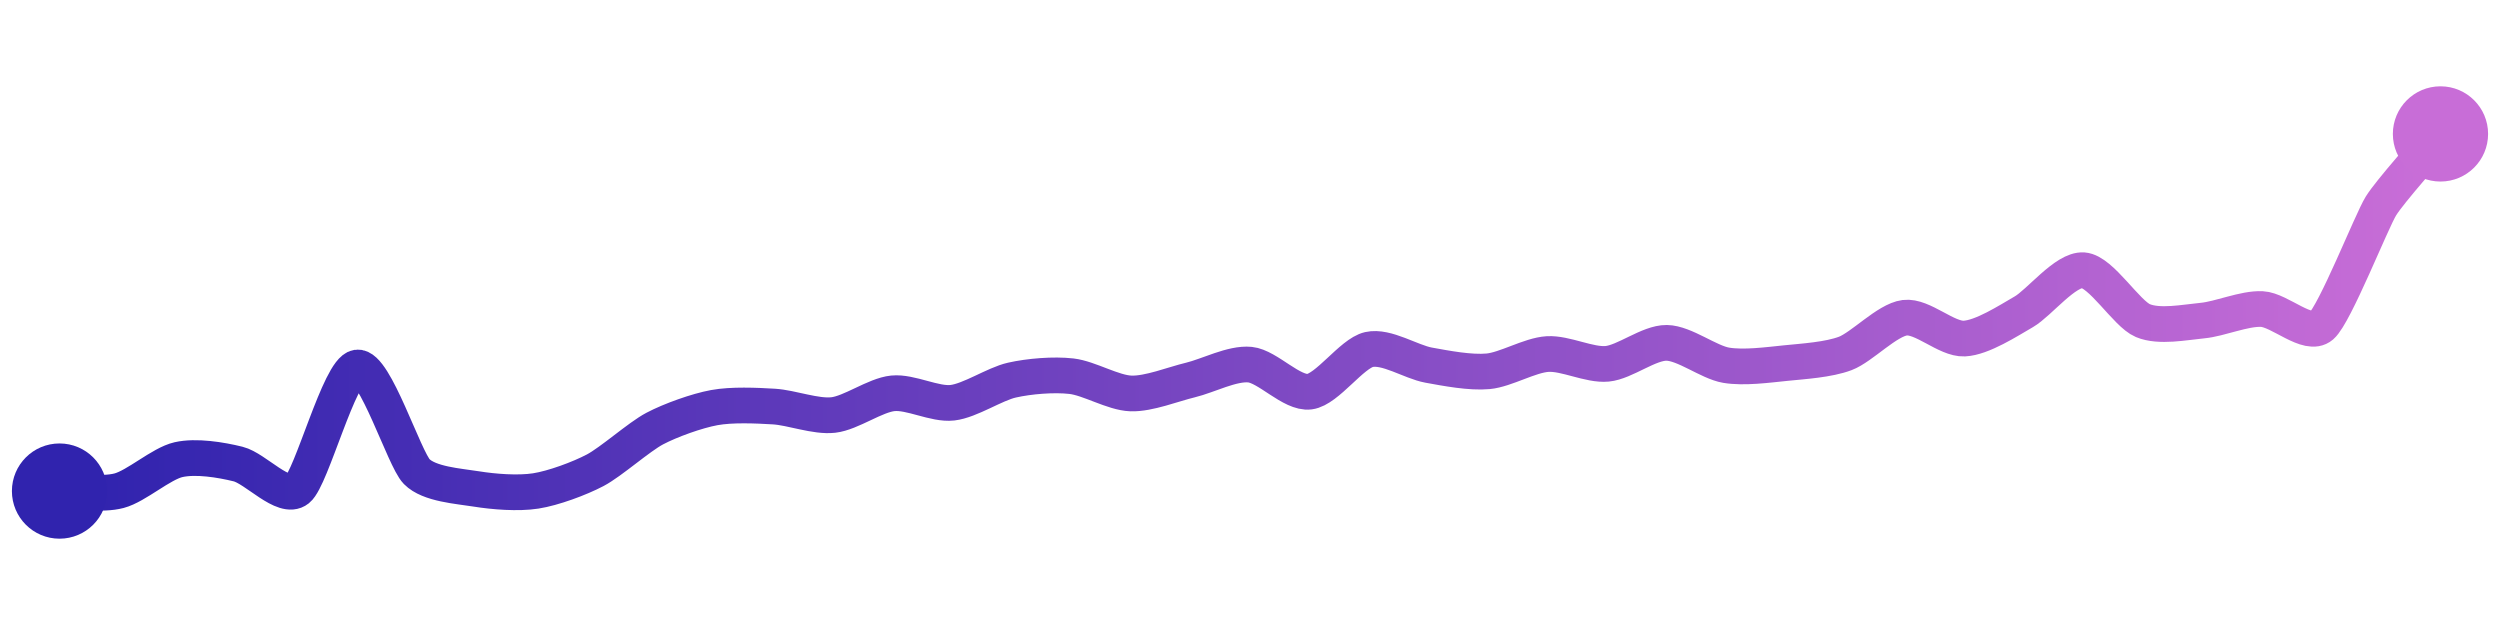
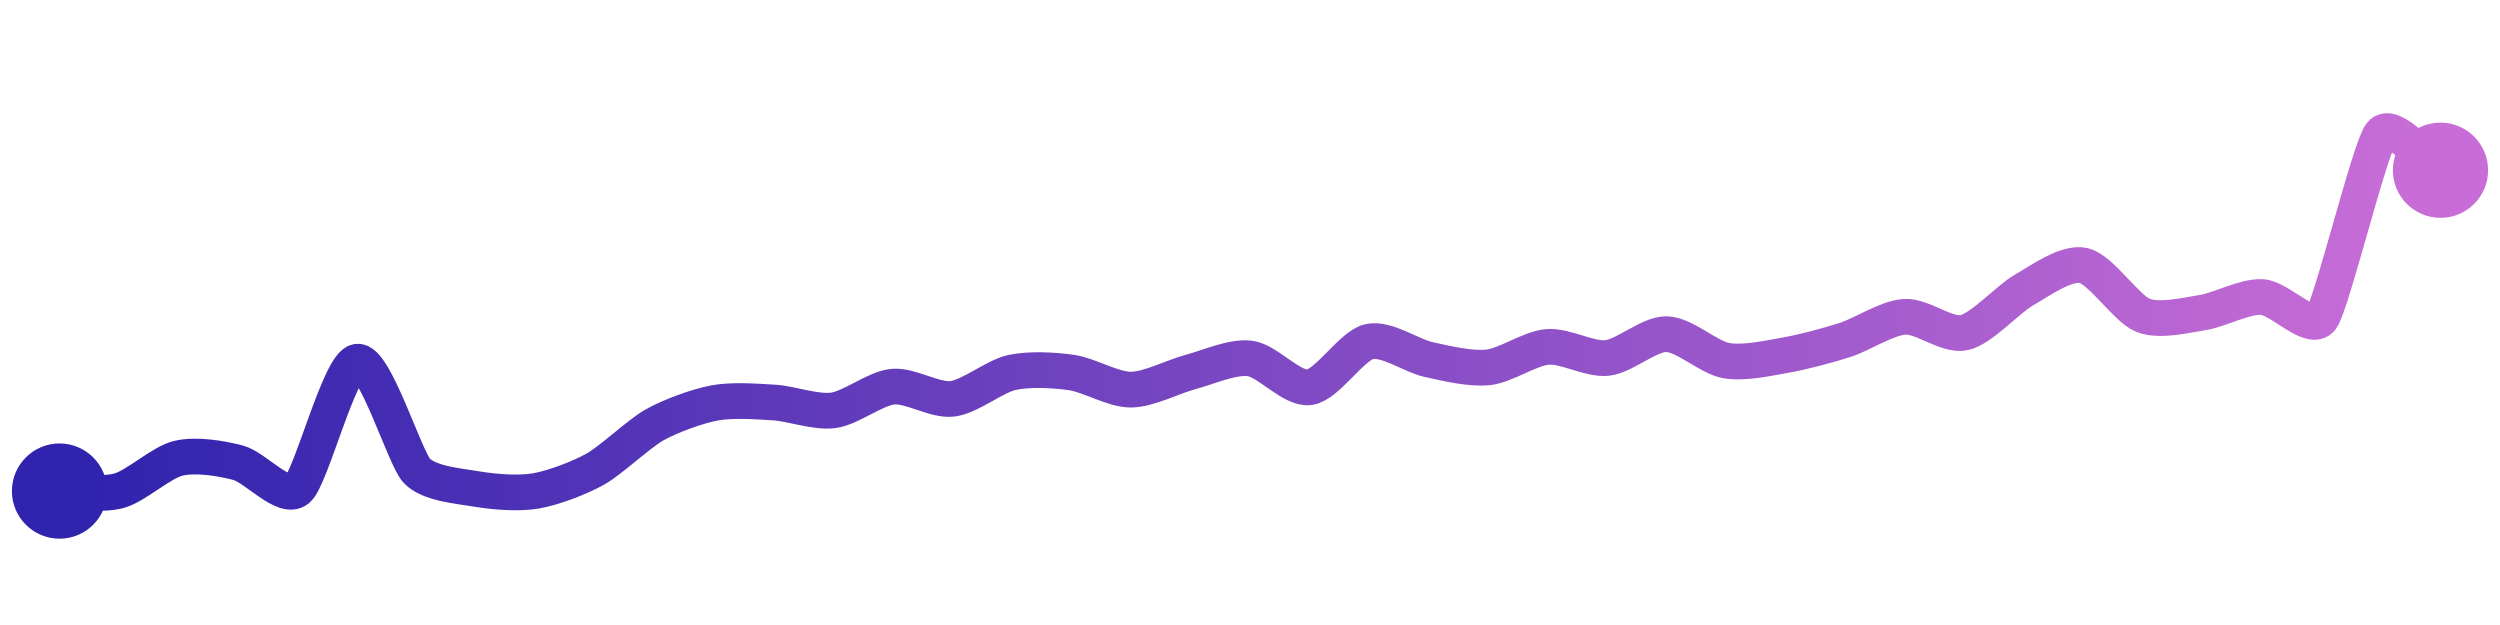
<svg xmlns="http://www.w3.org/2000/svg" width="200" height="50" viewBox="0 0 210 50">
  <defs>
    <linearGradient x1="0%" y1="0%" x2="100%" y2="0%" id="a">
      <stop stop-color="#3023AE" offset="0%" />
      <stop stop-color="#C86DD7" offset="100%" />
    </linearGradient>
  </defs>
-   <path stroke="url(#a)" stroke-width="3" stroke-linejoin="round" stroke-linecap="round" d="M5 40 C 6.5 39.99, 8.55 40.35, 10 39.97 S 13.54 37.69, 15 37.36 S 18.54 37.37, 20 37.73 S 23.83 40.8, 25 39.86 S 28.52 29.84, 30 29.62 S 33.95 37.29, 35 38.36 S 38.52 39.58, 40 39.82 S 43.52 40.22, 45 39.99 S 48.67 38.95, 50 38.25 S 53.67 35.45, 55 34.75 S 58.53 33.26, 60 32.99 S 63.5 32.81, 65 32.9 S 68.51 33.78, 70 33.61 S 73.51 31.94, 75 31.79 S 78.51 32.75, 80 32.58 S 83.54 31.01, 85 30.68 S 88.51 30.18, 90 30.35 S 93.5 31.75, 95 31.8 S 98.54 31.02, 100 30.67 S 103.51 29.23, 105 29.38 S 108.51 31.84, 110 31.65 S 113.54 28.44, 115 28.11 S 118.52 29.15, 120 29.42 S 123.51 30.08, 125 29.94 S 128.5 28.58, 130 28.49 S 133.51 29.45, 135 29.31 S 138.5 27.53, 140 27.55 S 143.52 29.18, 145 29.43 S 148.51 29.4, 150 29.25 S 153.6 28.97, 155 28.44 S 158.51 25.63, 160 25.44 S 163.5 27.26, 165 27.19 S 168.7 25.69, 170 24.94 S 173.5 21.34, 175 21.45 S 178.62 25.1, 180 25.68 S 183.51 25.82, 185 25.68 S 188.5 24.64, 190 24.71 S 193.87 27.11, 195 26.13 S 199.21 17.32, 200 16.05 S 204.04 11.16, 205 10" fill="none" />
+   <path stroke="url(#a)" stroke-width="3" stroke-linejoin="round" stroke-linecap="round" d="M5 40 C 6.5 39.99, 8.55 40.37, 10 39.97 S 13.54 37.58, 15 37.24 S 18.55 37.24, 20 37.62 S 23.86 40.83, 25 39.86 S 28.52 29.36, 30 29.13 S 33.98 37.18, 35 38.28 S 38.52 39.57, 40 39.82 S 43.52 40.24, 45 39.99 S 48.69 38.89, 50 38.16 S 53.69 35.16, 55 34.43 S 58.53 32.88, 60 32.6 S 63.5 32.47, 65 32.56 S 68.51 33.42, 70 33.22 S 73.51 31.37, 75 31.23 S 78.51 32.43, 80 32.25 S 83.54 30.36, 85 30.04 S 88.52 29.83, 90 30.04 S 93.5 31.49, 95 31.48 S 98.55 30.38, 100 30 S 103.51 28.67, 105 28.86 S 108.51 31.49, 110 31.28 S 113.54 27.79, 115 27.45 S 118.53 28.63, 120 28.95 S 123.51 29.77, 125 29.61 S 128.5 28.01, 130 27.89 S 133.51 28.98, 135 28.82 S 138.5 26.79, 140 26.82 S 143.52 28.78, 145 29.04 S 148.52 28.84, 150 28.58 S 153.57 27.76, 155 27.3 S 158.5 25.45, 160 25.36 S 163.54 27.02, 165 26.69 S 168.69 23.86, 170 23.12 S 173.53 20.74, 175 21.05 S 178.61 24.68, 180 25.23 S 183.52 25.24, 185 25.01 S 188.5 23.63, 190 23.7 S 194.12 26.71, 195 25.5 S 199.06 11.17, 200 10 S 203.72 12.27, 205 13.05" fill="none" />
  <circle r="4" cx="5" cy="40" fill="#3023AE" />
-   <circle r="4" cx="205" cy="10" fill="#C86DD7" />
+   <circle r="4" cx="205" cy="13.05" fill="#C86DD7" />
</svg>
